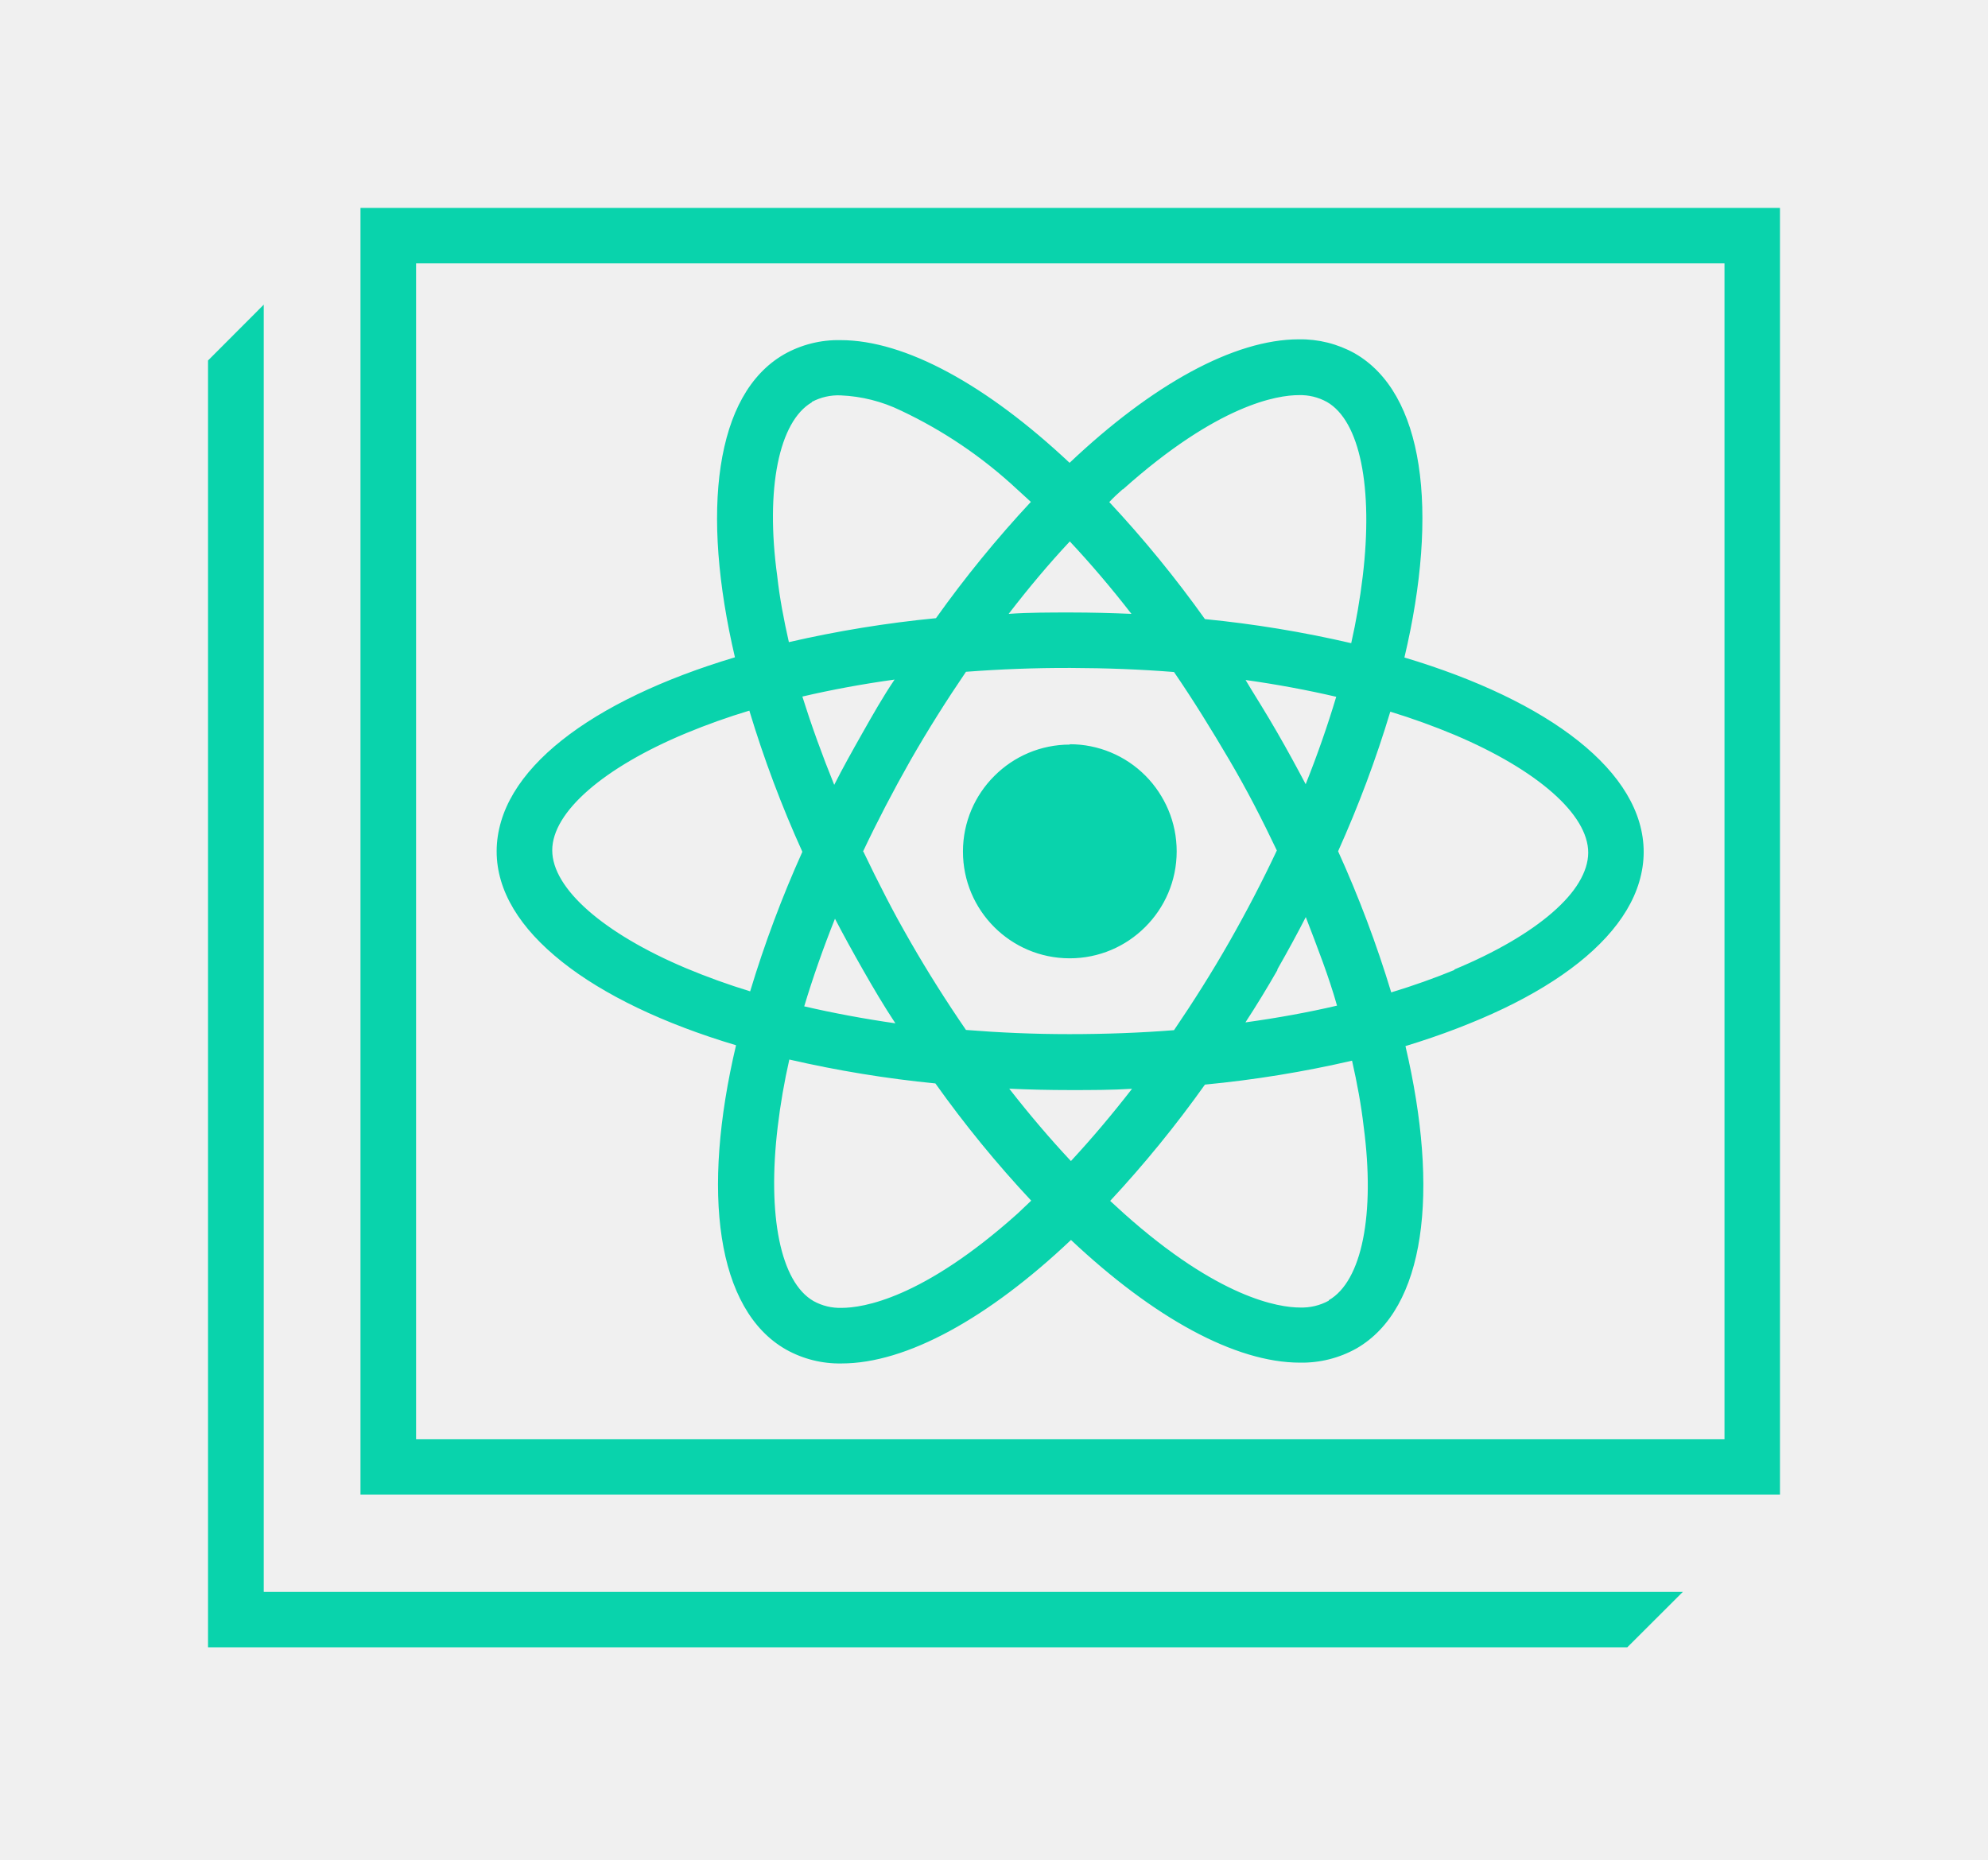
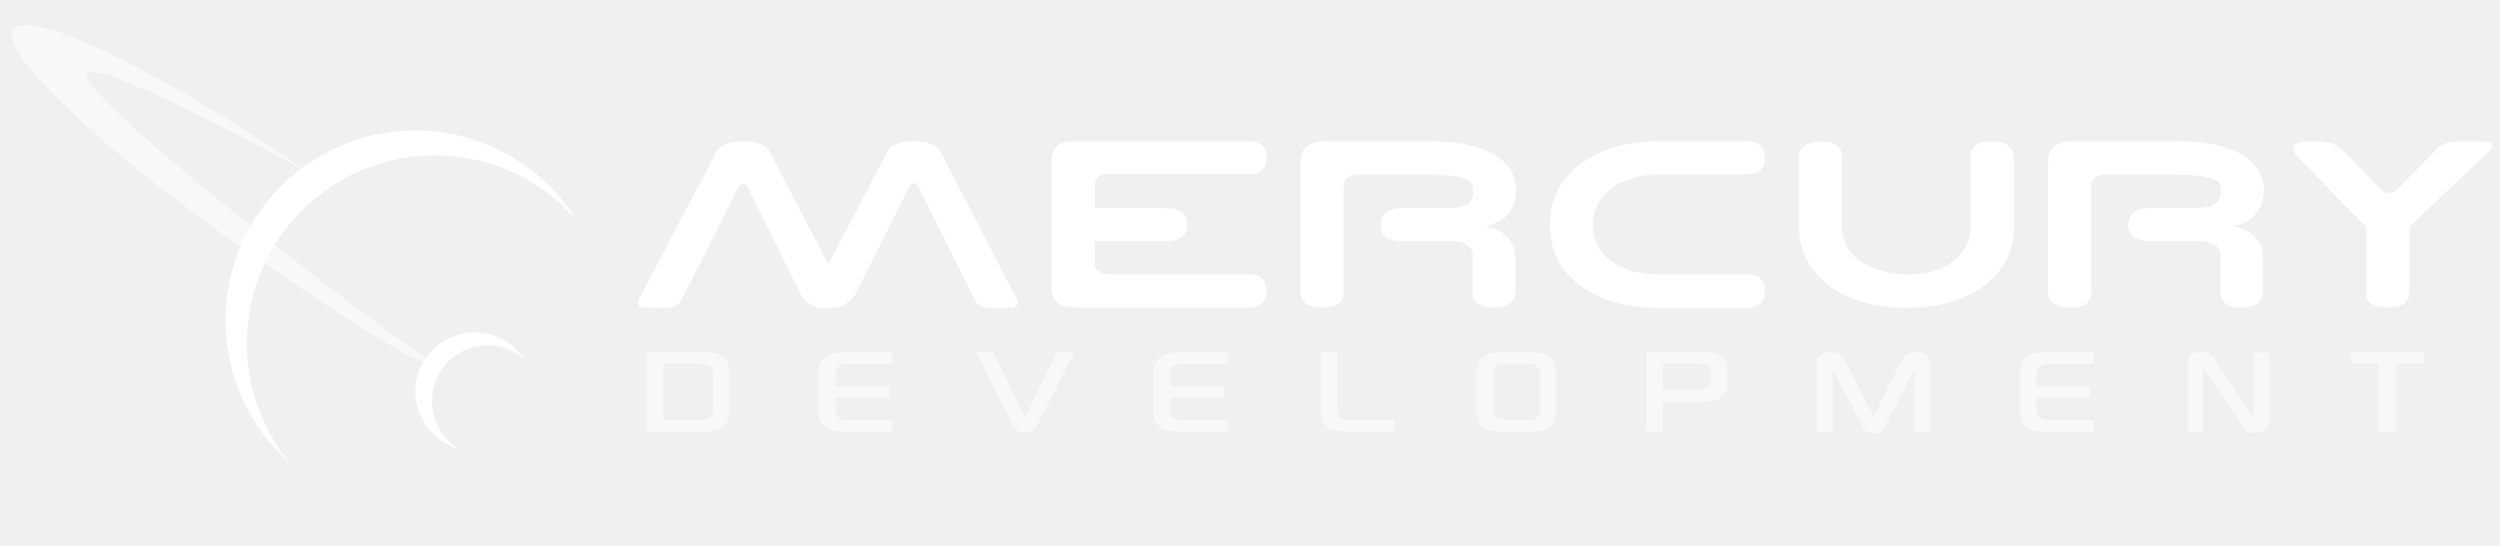
- <svg xmlns="http://www.w3.org/2000/svg" viewBox="0 0 170.96 159.93">
-   <defs>
-     <style>.cls-1{fill:#09d3ac;}</style>
-   </defs>
-   <path class="cls-1" d="M141.35,73.27c0-6.89-8.11-13-20.58-16.73,3-12.67,1.69-22.75-4.28-26.16a9.55,9.55,0,0,0-4.79-1.2c-5.57,0-12.61,3.89-19.72,10.62-7.11-6.68-14.13-10.55-19.69-10.55a9.46,9.46,0,0,0-4.86,1.22c-5.94,3.42-7.17,13.44-4.21,26.05-12.41,3.71-20.48,9.77-20.5,16.63s8.12,13,20.59,16.72c-3,12.68-1.7,22.75,4.28,26.16a9.41,9.41,0,0,0,4.78,1.2c5.58,0,12.62-3.89,19.73-10.62,7.1,6.68,14.12,10.55,19.69,10.55a9.59,9.59,0,0,0,4.86-1.22c5.94-3.42,7.16-13.44,4.21-26C133.27,86.18,141.34,80.12,141.35,73.27ZM96.56,42.06c8.19-7.33,13.31-8.12,15.13-8.12h0a4.71,4.71,0,0,1,2.42.58c2.86,1.63,4,7.38,3.09,15a56.73,56.73,0,0,1-1,5.79,97.7,97.7,0,0,0-12.58-2.07,98.47,98.47,0,0,0-8.24-10.08C95.75,42.79,96.15,42.42,96.56,42.06ZM71.77,78.94c.78,1.5,1.61,3,2.47,4.51S76,86.49,77,88c-2.71-.39-5.34-.88-7.84-1.46C69.86,84,70.75,81.5,71.77,78.94ZM69,59.9c2.53-.59,5.18-1.08,7.93-1.46-1,1.48-1.86,3-2.76,4.59s-1.69,3-2.46,4.52Q70.18,63.65,69,59.9Zm5.21,13.34q1.86-3.93,4.09-7.86c1.5-2.62,3.11-5.17,4.77-7.61,2.91-.22,5.91-.34,9-.33s6,.12,8.89.35c1.66,2.42,3.25,5,4.75,7.55s2.88,5.22,4.12,7.83c-1.23,2.62-2.6,5.25-4.08,7.85s-3.11,5.18-4.77,7.62c-2.91.23-5.91.34-9,.34s-6-.13-8.89-.36c-1.66-2.42-3.26-4.94-4.76-7.55S75.5,75.85,74.25,73.24Zm32.86-14.77c2.72.38,5.35.87,7.84,1.45-.74,2.47-1.62,5-2.64,7.55-.79-1.5-1.61-3-2.48-4.51S108,59.93,107.11,58.47Zm2.76,24.92q1.29-2.27,2.46-4.53c1,2.6,2,5.16,2.7,7.66-2.52.59-5.17,1.07-7.92,1.45Q108.52,85.75,109.87,83.39ZM92,46.56c1.8,1.92,3.57,4,5.3,6.23-1.71-.07-3.46-.12-5.23-.12s-3.58,0-5.33.12C88.45,50.57,90.2,48.48,92,46.56Zm-22.18-12A4.82,4.82,0,0,1,72.29,34a13.11,13.11,0,0,1,5.19,1.31,39.07,39.07,0,0,1,10,6.78l1.17,1.07a98.49,98.49,0,0,0-8.16,10,98.88,98.88,0,0,0-12.65,2.06c-.44-1.94-.8-3.84-1-5.67C65.8,42,67,36.24,69.81,34.6ZM64.53,85.26a58.75,58.75,0,0,1-5.54-2c-7.1-3-11.5-6.85-11.5-10.14S51.91,66,59,63.05a57.63,57.63,0,0,1,5.44-1.94A97.93,97.93,0,0,0,69,73.25,98.72,98.72,0,0,0,64.53,85.26Zm23,19.1c-8.19,7.33-13.31,8.11-15.14,8.11a4.69,4.69,0,0,1-2.42-.58c-2.86-1.63-4-7.38-3.09-15a56.07,56.07,0,0,1,1-5.78,99.51,99.51,0,0,0,12.58,2.06,97.17,97.17,0,0,0,8.24,10.08Zm4.57-4.51c-1.8-1.92-3.57-4-5.31-6.23,1.72.08,3.47.12,5.24.12s3.58,0,5.33-.11C95.63,95.85,93.87,97.93,92.09,99.85Zm22.18,12a4.82,4.82,0,0,1-2.48.59c-1.82,0-7-.8-15.16-8.1l-1.17-1.07a98.44,98.44,0,0,0,8.15-10,97,97,0,0,0,12.66-2.06c.44,1.94.79,3.84,1,5.67C118.27,104.42,117.12,110.18,114.27,111.81Zm10.8-28.44c-1.71.7-3.52,1.35-5.44,1.93a98.54,98.54,0,0,0-4.57-12.14,98.1,98.1,0,0,0,4.49-12,58.75,58.75,0,0,1,5.54,2c7.09,3,11.5,6.85,11.49,10.14S132.17,80.42,125.07,83.37ZM92,82.39a9.18,9.18,0,1,0-9.17-9.19A9.17,9.17,0,0,0,92,82.39ZM31,17.88V128.53H153.07V17.88ZM148.3,123.77H35.78V22.65H148.3Zm-85-33.9c-3,12.68-1.7,22.75,4.28,26.16a9.41,9.41,0,0,0,4.78,1.2c5.58,0,12.62-3.89,19.73-10.62,7.1,6.68,14.12,10.55,19.69,10.55a9.59,9.59,0,0,0,4.86-1.22c5.94-3.42,7.16-13.44,4.21-26,12.41-3.72,20.48-9.78,20.49-16.63s-8.11-13-20.58-16.73c3-12.67,1.69-22.75-4.28-26.16a9.55,9.55,0,0,0-4.79-1.2c-5.57,0-12.61,3.89-19.72,10.62-7.11-6.68-14.13-10.55-19.69-10.55a9.46,9.46,0,0,0-4.86,1.22c-5.94,3.42-7.17,13.44-4.21,26.05-12.41,3.71-20.48,9.77-20.5,16.63S50.84,86.13,63.31,89.87Zm24.21,14.49c-8.19,7.33-13.31,8.11-15.14,8.11a4.69,4.69,0,0,1-2.42-.58c-2.86-1.63-4-7.38-3.09-15a56.07,56.07,0,0,1,1-5.78,99.51,99.51,0,0,0,12.58,2.06,97.17,97.17,0,0,0,8.24,10.08Zm24.79-36.89c-.79-1.5-1.61-3-2.48-4.51s-1.8-3-2.72-4.49c2.72.38,5.35.87,7.84,1.45C114.21,62.39,113.33,64.92,112.31,67.47Zm2.72,19c-2.52.59-5.17,1.07-7.92,1.45q1.41-2.22,2.76-4.58t2.46-4.53C113.37,81.46,114.28,84,115,86.52Zm-5.21-13.35c-1.23,2.62-2.6,5.25-4.08,7.85s-3.11,5.18-4.77,7.62c-2.91.23-5.91.34-9,.34s-6-.13-8.89-.36c-1.66-2.42-3.26-4.94-4.76-7.55s-2.87-5.22-4.12-7.83q1.86-3.93,4.09-7.86c1.5-2.62,3.11-5.17,4.77-7.61,2.91-.22,5.91-.34,9-.33s6,.12,8.89.35c1.66,2.42,3.25,5,4.75,7.55S108.58,70.56,109.82,73.17ZM77,88c-2.71-.39-5.34-.88-7.84-1.46.74-2.46,1.63-5,2.65-7.55.78,1.5,1.61,3,2.47,4.51S76,86.49,77,88ZM74.21,63c-.87,1.5-1.69,3-2.46,4.52Q70.18,63.65,69,59.9c2.53-.59,5.18-1.08,7.93-1.46C76,59.92,75.11,61.45,74.21,63ZM92.09,99.85c-1.8-1.92-3.57-4-5.31-6.23,1.72.08,3.47.12,5.24.12s3.58,0,5.33-.11C95.63,95.85,93.87,97.93,92.09,99.85Zm22.18,12a4.82,4.82,0,0,1-2.48.59c-1.82,0-7-.8-15.16-8.1l-1.17-1.07a98.44,98.44,0,0,0,8.15-10,97,97,0,0,0,12.66-2.06c.44,1.94.79,3.84,1,5.67C118.27,104.42,117.12,110.18,114.27,111.81Zm5.28-50.66a58.75,58.75,0,0,1,5.54,2c7.09,3,11.5,6.85,11.49,10.14s-4.41,7.16-11.51,10.11c-1.71.7-3.52,1.35-5.44,1.93a98.54,98.54,0,0,0-4.57-12.14A98.1,98.1,0,0,0,119.55,61.15Zm-23-19.09c8.19-7.33,13.31-8.12,15.13-8.12h0a4.71,4.71,0,0,1,2.42.58c2.86,1.63,4,7.38,3.09,15a56.73,56.73,0,0,1-1,5.79,97.7,97.7,0,0,0-12.58-2.07,98.47,98.47,0,0,0-8.24-10.08C95.75,42.79,96.15,42.42,96.56,42.06ZM92,46.56c1.8,1.92,3.57,4,5.3,6.23-1.71-.07-3.46-.12-5.23-.12s-3.58,0-5.33.12C88.45,50.57,90.2,48.48,92,46.56Zm-22.18-12A4.82,4.82,0,0,1,72.29,34a13.11,13.11,0,0,1,5.19,1.31,39.07,39.07,0,0,1,10,6.78l1.17,1.07a98.49,98.49,0,0,0-8.16,10,98.88,98.88,0,0,0-12.65,2.06c-.44-1.94-.8-3.84-1-5.67C65.8,42,67,36.24,69.81,34.6ZM59,63.05a57.63,57.63,0,0,1,5.44-1.94A97.93,97.93,0,0,0,69,73.25a98.72,98.72,0,0,0-4.49,12,58.75,58.75,0,0,1-5.54-2c-7.1-3-11.5-6.85-11.5-10.14S51.91,66,59,63.05Zm33,1a9.18,9.18,0,1,0,9.17,9.19A9.17,9.17,0,0,0,92,64Zm0,0a9.18,9.18,0,1,0,9.17,9.19A9.17,9.17,0,0,0,92,64Zm0,0a9.18,9.18,0,1,0,9.17,9.19A9.17,9.17,0,0,0,92,64Zm49.35,9.24c0-6.89-8.11-13-20.58-16.73,3-12.67,1.69-22.75-4.28-26.16a9.55,9.55,0,0,0-4.79-1.2c-5.57,0-12.61,3.89-19.72,10.62-7.11-6.68-14.13-10.55-19.69-10.55a9.46,9.46,0,0,0-4.86,1.22c-5.94,3.42-7.17,13.44-4.21,26.05-12.41,3.71-20.48,9.77-20.5,16.63s8.12,13,20.59,16.72c-3,12.68-1.7,22.75,4.28,26.16a9.41,9.41,0,0,0,4.78,1.2c5.58,0,12.62-3.89,19.73-10.62,7.1,6.68,14.12,10.55,19.69,10.55a9.59,9.59,0,0,0,4.86-1.22c5.94-3.42,7.16-13.44,4.21-26C133.27,86.18,141.34,80.12,141.35,73.27ZM96.56,42.06c8.19-7.33,13.31-8.12,15.13-8.12h0a4.71,4.71,0,0,1,2.42.58c2.86,1.63,4,7.38,3.09,15a56.73,56.73,0,0,1-1,5.79,97.7,97.7,0,0,0-12.58-2.07,98.47,98.47,0,0,0-8.24-10.08C95.75,42.79,96.15,42.42,96.56,42.06ZM71.77,78.94c.78,1.5,1.61,3,2.47,4.51S76,86.49,77,88c-2.71-.39-5.34-.88-7.84-1.46C69.86,84,70.75,81.5,71.77,78.94ZM69,59.9c2.53-.59,5.18-1.08,7.93-1.46-1,1.48-1.86,3-2.76,4.59s-1.69,3-2.46,4.52Q70.18,63.65,69,59.9Zm5.21,13.34q1.86-3.93,4.09-7.86c1.5-2.62,3.11-5.17,4.77-7.61,2.91-.22,5.91-.34,9-.33s6,.12,8.89.35c1.66,2.42,3.25,5,4.75,7.55s2.88,5.22,4.12,7.83c-1.23,2.62-2.6,5.25-4.08,7.85s-3.11,5.18-4.77,7.62c-2.91.23-5.91.34-9,.34s-6-.13-8.89-.36c-1.66-2.42-3.26-4.94-4.76-7.55S75.5,75.85,74.25,73.24Zm32.86-14.77c2.72.38,5.35.87,7.84,1.45-.74,2.47-1.62,5-2.64,7.55-.79-1.5-1.61-3-2.48-4.51S108,59.93,107.11,58.47Zm2.76,24.92q1.29-2.27,2.46-4.53c1,2.6,2,5.16,2.7,7.66-2.52.59-5.17,1.07-7.92,1.45Q108.52,85.75,109.87,83.39ZM92,46.56c1.8,1.92,3.57,4,5.3,6.23-1.71-.07-3.46-.12-5.23-.12s-3.58,0-5.33.12C88.45,50.57,90.2,48.48,92,46.56Zm-22.18-12A4.82,4.82,0,0,1,72.29,34a13.11,13.11,0,0,1,5.19,1.31,39.07,39.07,0,0,1,10,6.78l1.17,1.07a98.49,98.49,0,0,0-8.16,10,98.88,98.88,0,0,0-12.65,2.06c-.44-1.94-.8-3.84-1-5.67C65.8,42,67,36.24,69.81,34.6ZM64.53,85.26a58.75,58.75,0,0,1-5.54-2c-7.1-3-11.5-6.85-11.5-10.14S51.91,66,59,63.05a57.63,57.63,0,0,1,5.44-1.94A97.93,97.93,0,0,0,69,73.25,98.72,98.72,0,0,0,64.53,85.26Zm23,19.1c-8.19,7.33-13.31,8.11-15.14,8.11a4.69,4.69,0,0,1-2.42-.58c-2.86-1.63-4-7.38-3.09-15a56.07,56.07,0,0,1,1-5.78,99.51,99.51,0,0,0,12.58,2.06,97.17,97.17,0,0,0,8.24,10.08Zm4.57-4.51c-1.8-1.92-3.57-4-5.31-6.23,1.72.08,3.47.12,5.24.12s3.58,0,5.33-.11C95.63,95.85,93.87,97.93,92.09,99.85Zm22.18,12a4.82,4.82,0,0,1-2.48.59c-1.82,0-7-.8-15.16-8.1l-1.17-1.07a98.44,98.44,0,0,0,8.15-10,97,97,0,0,0,12.66-2.06c.44,1.94.79,3.84,1,5.67C118.27,104.42,117.12,110.18,114.27,111.81Zm10.8-28.44c-1.71.7-3.52,1.35-5.44,1.93a98.54,98.54,0,0,0-4.57-12.14,98.1,98.1,0,0,0,4.49-12,58.75,58.75,0,0,1,5.54,2c7.09,3,11.5,6.85,11.49,10.14S132.17,80.42,125.07,83.37ZM92,82.39a9.18,9.18,0,1,0-9.17-9.19A9.17,9.17,0,0,0,92,82.39Zm-69.32,54.5V26.2L17.89,31V141.66H139.94l4.78-4.77Z" />
+ <svg xmlns="http://www.w3.org/2000/svg" width="316" height="69" viewBox="0 0 316 69" fill="none">
+   <g id="Logo">
+     <g id="logo210x46_red_black">
+       <path id="Combined-Shape" fill-rule="evenodd" clip-rule="evenodd" d="M36.547 58.431C31.61 54.035 28.5 47.631 28.5 40.5C28.5 27.245 39.245 16.5 52.5 16.5C61.077 16.5 68.604 21 72.847 27.767C68.492 22.792 62.094 19.65 54.962 19.65C41.839 19.65 31.2 30.289 31.2 43.412C31.2 49.109 33.205 54.337 36.547 58.431ZM57.993 56.728C54.825 55.851 52.5 52.947 52.5 49.5C52.5 45.358 55.858 42 60 42C62.613 42 64.914 43.337 66.257 45.363C65.021 44.296 63.411 43.65 61.65 43.65C57.756 43.65 54.6 46.806 54.6 50.7C54.6 53.255 55.959 55.492 57.993 56.728ZM84.465 38.904C85.26 38.885 85.82 38.553 86.145 37.91V37.908L93.01 24.339C93.617 22.862 94.227 22.862 94.845 24.339L101.272 37.352C102.043 38.385 102.838 38.903 103.653 38.903H105.378C106.266 38.903 107.17 38.366 108.09 37.29L114.577 24.341C115.194 22.733 115.816 22.733 116.443 24.341L123.184 37.91C123.507 38.553 124.056 38.883 124.828 38.904H127.618C128.602 38.883 128.868 38.451 128.419 37.608L118.842 19.124C118.392 18.278 117.279 17.858 115.503 17.858C113.725 17.858 112.614 18.299 112.164 19.184L104.703 33.371L97.257 19.124C96.829 18.278 95.727 17.858 93.95 17.858C92.174 17.858 91.044 18.299 90.564 19.184L80.862 37.608C80.454 38.433 80.689 38.853 81.567 38.874L84.465 38.904ZM138.372 30.462V33.13C138.372 34.155 138.912 34.668 139.986 34.668H157.794C159.33 34.668 160.097 35.365 160.097 36.765C160.097 38.17 159.272 38.874 157.622 38.874H135.849C133.895 38.874 132.918 38.059 132.918 36.432V20.329C132.918 18.681 133.848 17.856 135.708 17.856H157.794C159.33 17.836 160.097 18.525 160.097 19.923C160.097 21.349 159.341 22.042 157.826 22.002H139.986C138.911 22.062 138.372 22.557 138.372 23.481V26.301H147.275C149.147 26.34 150.081 27.037 150.081 28.396C150.081 29.812 149.115 30.502 147.182 30.462H138.372ZM174.502 28.397C174.502 29.813 175.464 30.503 177.387 30.462H177.388H183.013C184.579 30.462 185.557 30.792 185.944 31.457C186.034 31.61 186.103 31.775 186.148 31.947C186.2 32.153 186.195 32.369 186.133 32.573V36.765C186.091 38.171 186.979 38.874 188.798 38.874C190.638 38.874 191.557 38.171 191.557 36.765V32.601C191.432 30.371 190.146 29.039 187.701 28.607C190.167 28.134 191.484 26.661 191.65 24.189C191.65 22.872 191.221 21.722 190.367 20.736C188.589 18.837 185.353 17.877 180.663 17.856H167.433C165.396 17.877 164.376 18.761 164.376 20.511V36.765C164.376 38.171 165.297 38.874 167.136 38.874C169.006 38.895 169.905 38.19 169.833 36.765V23.601C169.833 22.575 170.464 22.064 171.727 22.064H180.757C181.477 22.079 182.197 22.114 182.914 22.17C183.444 22.207 183.971 22.282 184.489 22.395C185.199 22.566 185.664 22.775 185.889 23.021C186.114 23.267 186.228 23.655 186.228 24.189C186.228 24.44 186.201 24.66 186.148 24.845C186.097 25.031 186.028 25.194 185.944 25.335C185.557 25.979 184.581 26.3 183.013 26.3H177.262C175.422 26.342 174.502 27.038 174.502 28.397ZM223.08 36.765C223.08 38.17 222.312 38.884 220.775 38.904H209.553C205.467 38.904 202.158 37.944 199.631 36.024C197.144 34.114 195.899 31.572 195.899 28.396C195.899 25.261 197.144 22.737 199.631 20.827C202.202 18.886 205.478 17.896 209.459 17.857H220.775C222.312 17.836 223.08 18.525 223.08 19.923C223.08 21.348 222.321 22.042 220.808 22.002L219.897 22.062H209.457C207.087 22.104 205.137 22.711 203.612 23.887C202.106 25.104 201.354 26.605 201.354 28.396C201.354 31.069 202.76 32.934 205.571 33.99C206.805 34.484 208.129 34.715 209.459 34.668H220.775C222.312 34.668 223.08 35.365 223.08 36.763V36.765ZM254.57 28.397V20.54L254.54 19.983C254.54 18.626 253.618 17.927 251.78 17.888C249.92 17.867 249.021 18.566 249.084 19.982V28.367C249.13 29.007 249.058 29.651 248.871 30.266C248.688 30.848 248.415 31.382 248.049 31.863C246.533 33.753 244.188 34.698 241.013 34.698C239.768 34.698 238.44 34.463 237.029 33.989C234.218 32.934 232.812 31.07 232.812 28.397V19.983C232.887 18.566 231.987 17.867 230.118 17.888C228.278 17.927 227.358 18.626 227.358 19.982V28.397C227.358 31.572 228.602 34.116 231.089 36.024C233.618 37.944 236.925 38.904 241.013 38.904C245.106 38.904 248.399 37.944 250.886 36.024C253.404 34.095 254.633 31.551 254.57 28.397ZM271.89 30.462C269.967 30.503 269.005 29.813 269.005 28.397C269.005 27.038 269.925 26.342 271.765 26.3H277.516C279.084 26.3 280.062 25.979 280.447 25.335C280.531 25.194 280.6 25.031 280.651 24.845C280.704 24.66 280.731 24.44 280.731 24.189C280.731 23.655 280.618 23.267 280.393 23.021C280.168 22.775 279.702 22.566 278.991 22.395C278.472 22.282 277.946 22.207 277.416 22.17C276.699 22.114 275.98 22.079 275.26 22.064H266.23C264.966 22.064 264.336 22.575 264.336 23.601V36.765C264.408 38.19 263.509 38.895 261.639 38.874C259.8 38.874 258.879 38.171 258.879 36.765V20.511C258.879 18.761 259.899 17.877 261.936 17.856H275.166C279.858 17.877 283.092 18.837 284.869 20.736C285.724 21.722 286.155 22.872 286.155 24.189C285.987 26.661 284.67 28.134 282.204 28.607C284.649 29.039 285.934 30.371 286.06 32.601V36.765C286.06 38.171 285.139 38.874 283.3 38.874C281.482 38.874 280.596 38.171 280.638 36.765V32.573C280.699 32.369 280.704 32.153 280.651 31.947C280.606 31.775 280.537 31.61 280.447 31.457C280.062 30.792 279.084 30.462 277.516 30.462H271.891H271.89ZM301.752 38.874C303.651 38.874 304.593 38.186 304.572 36.81V36.809V28.637L314.604 19.154C315.503 18.329 315.048 17.897 313.241 17.856H310.842C309.38 17.856 308.328 18.29 307.692 19.154L302.927 24.039C302.289 24.531 301.656 24.531 301.029 24.039L296.436 19.244C295.538 18.299 294.341 17.846 292.847 17.886H291.107C289.717 18.089 289.461 18.696 290.339 19.712C291.434 20.851 292.532 21.989 293.631 23.126C294.884 24.432 296.154 25.722 297.441 26.994C297.742 27.292 298.042 27.591 298.341 27.891C298.483 28.034 298.602 28.152 298.695 28.244C298.742 28.291 298.784 28.332 298.818 28.367L299.102 28.637V36.764C298.977 38.169 299.859 38.874 301.752 38.874Z" fill="white" />
+       <path id="Combined-Shape_2" fill-rule="evenodd" clip-rule="evenodd" d="M10.969 9.254C9.263 11.568 45.472 39.739 53.836 45.226C53.702 45.418 53.577 45.618 53.462 45.823C47.984 43.185 41.356 38.773 31.875 32.22C13.142 19.272 -0.363 6.498 1.71 3.693C3.739 0.948 19.937 8.763 38.187 21.233C38.141 21.267 38.096 21.301 38.051 21.335C32.639 18.359 12.295 7.46 10.969 9.254ZM92.159 52.273C92.159 52.98 91.892 53.542 91.356 53.961C90.821 54.378 90.056 54.588 89.061 54.588H81.776V44.478H89.021C91.113 44.478 92.159 45.231 92.159 46.738V52.273ZM90.102 47.143V51.787C90.102 52.677 89.528 53.122 88.379 53.122H83.864V45.931H88.379C89.528 45.931 90.102 46.335 90.102 47.143ZM112.416 50.274H105.603V51.981C105.603 52.735 106.211 53.112 107.429 53.112H112.826V54.588H106.862C105.833 54.588 105.032 54.415 104.459 54.072C103.829 53.688 103.514 53.146 103.514 52.446V46.759C103.514 46.06 103.793 45.51 104.354 45.109C104.913 44.707 105.686 44.508 106.674 44.508H112.826V45.982H107.408C106.205 45.982 105.603 46.353 105.603 47.092V48.82H112.416V50.274ZM131.058 53.809L135.814 44.487H133.618L129.556 52.668L125.533 44.487H123.318L128.076 53.809C128.391 54.421 128.89 54.729 129.576 54.729C130.248 54.729 130.743 54.421 131.058 53.809ZM154.748 50.274H147.933V51.981C147.933 52.735 148.542 53.112 149.76 53.112H155.157V54.588H149.195C148.164 54.588 147.363 54.415 146.789 54.072C146.159 53.688 145.844 53.146 145.844 52.446V46.759C145.844 46.06 146.123 45.51 146.684 45.109C147.245 44.707 148.019 44.508 149.004 44.508H155.157V45.982H149.739C148.536 45.982 147.933 46.353 147.933 47.092V48.82H154.748V50.274ZM170.753 54.588H176.306V53.122H171.236C170.388 53.122 169.835 53.046 169.575 52.888C169.233 52.687 169.062 52.327 169.062 51.808V44.478H166.973V52.162C166.973 53.058 167.298 53.686 167.948 54.046C168.6 54.408 169.533 54.588 170.753 54.588ZM196.701 52.294C196.701 53.823 195.557 54.586 193.266 54.586H190.106C189 54.586 188.174 54.418 187.629 54.082C186.971 53.677 186.642 53.089 186.642 52.312V46.8C186.642 46.032 186.977 45.436 187.649 45.012C188.181 44.662 189 44.487 190.106 44.487H193.287C195.563 44.487 196.701 45.258 196.701 46.8V52.294ZM194.643 47.223V51.93C194.643 52.369 194.496 52.675 194.202 52.849C193.907 53.025 193.439 53.112 192.794 53.112H190.599C189.927 53.112 189.462 53.025 189.204 52.849C188.889 52.627 188.732 52.308 188.732 51.889V47.223C188.732 46.752 188.874 46.425 189.162 46.239C189.449 46.053 189.927 45.963 190.599 45.963H192.794C193.454 45.963 193.925 46.053 194.213 46.239C194.499 46.425 194.643 46.752 194.643 47.223ZM218.376 48.618C218.376 49.29 218.099 49.821 217.547 50.208C216.993 50.596 216.237 50.79 215.279 50.79H210.164V54.588H208.076V44.457H215.174C216.089 44.457 216.837 44.622 217.409 44.952C218.025 45.315 218.34 45.813 218.355 46.446C218.369 47.127 218.376 47.85 218.376 48.618ZM216.285 46.941V48.142C216.285 48.903 215.712 49.285 214.563 49.285H210.165V45.921H214.617C215.73 45.921 216.285 46.261 216.285 46.941ZM243.999 54.637H242.004V46.687L238.319 53.767C237.962 54.462 237.461 54.81 236.817 54.81C236.432 54.81 236.117 54.708 235.872 54.507C235.68 54.307 235.52 54.079 235.4 53.83L231.63 46.687V54.637H229.635V45.84C229.635 45.456 229.793 45.138 230.108 44.886C230.423 44.632 230.861 44.508 231.42 44.508C232.268 44.508 232.848 44.821 233.163 45.445L236.796 52.606L240.492 45.436C240.822 44.802 241.395 44.487 242.214 44.487C242.787 44.487 243.228 44.616 243.536 44.875C243.836 45.117 244.007 45.484 243.999 45.87V54.637ZM257.441 50.274H264.255V48.82H257.441V47.092C257.441 46.353 258.044 45.982 259.247 45.982H264.665V44.508H258.512C257.526 44.508 256.752 44.707 256.191 45.109C255.632 45.51 255.351 46.06 255.351 46.759V52.446C255.351 53.146 255.666 53.688 256.296 54.072C256.871 54.415 257.672 54.588 258.701 54.588H264.665V53.112H259.268C258.051 53.112 257.441 52.735 257.441 51.981V50.274ZM286.823 53.374C286.83 53.739 286.672 54.089 286.392 54.324C286.077 54.607 285.653 54.748 285.12 54.748C284.624 54.748 284.24 54.642 283.965 54.426C283.845 54.331 283.635 54.057 283.335 53.607L278.475 46.486V54.607H276.48V45.96C276.48 44.977 277.046 44.485 278.181 44.485C278.699 44.485 279.09 44.59 279.356 44.8C279.503 44.911 279.72 45.186 280.007 45.616L284.826 52.726V44.58H286.821V53.376L286.823 53.374ZM302.807 45.931H306.377L306.378 44.457H297.168V45.931H300.717V54.586H302.807V45.931Z" fill="white" fill-opacity="0.5" />
+     </g>
+   </g>
</svg>
